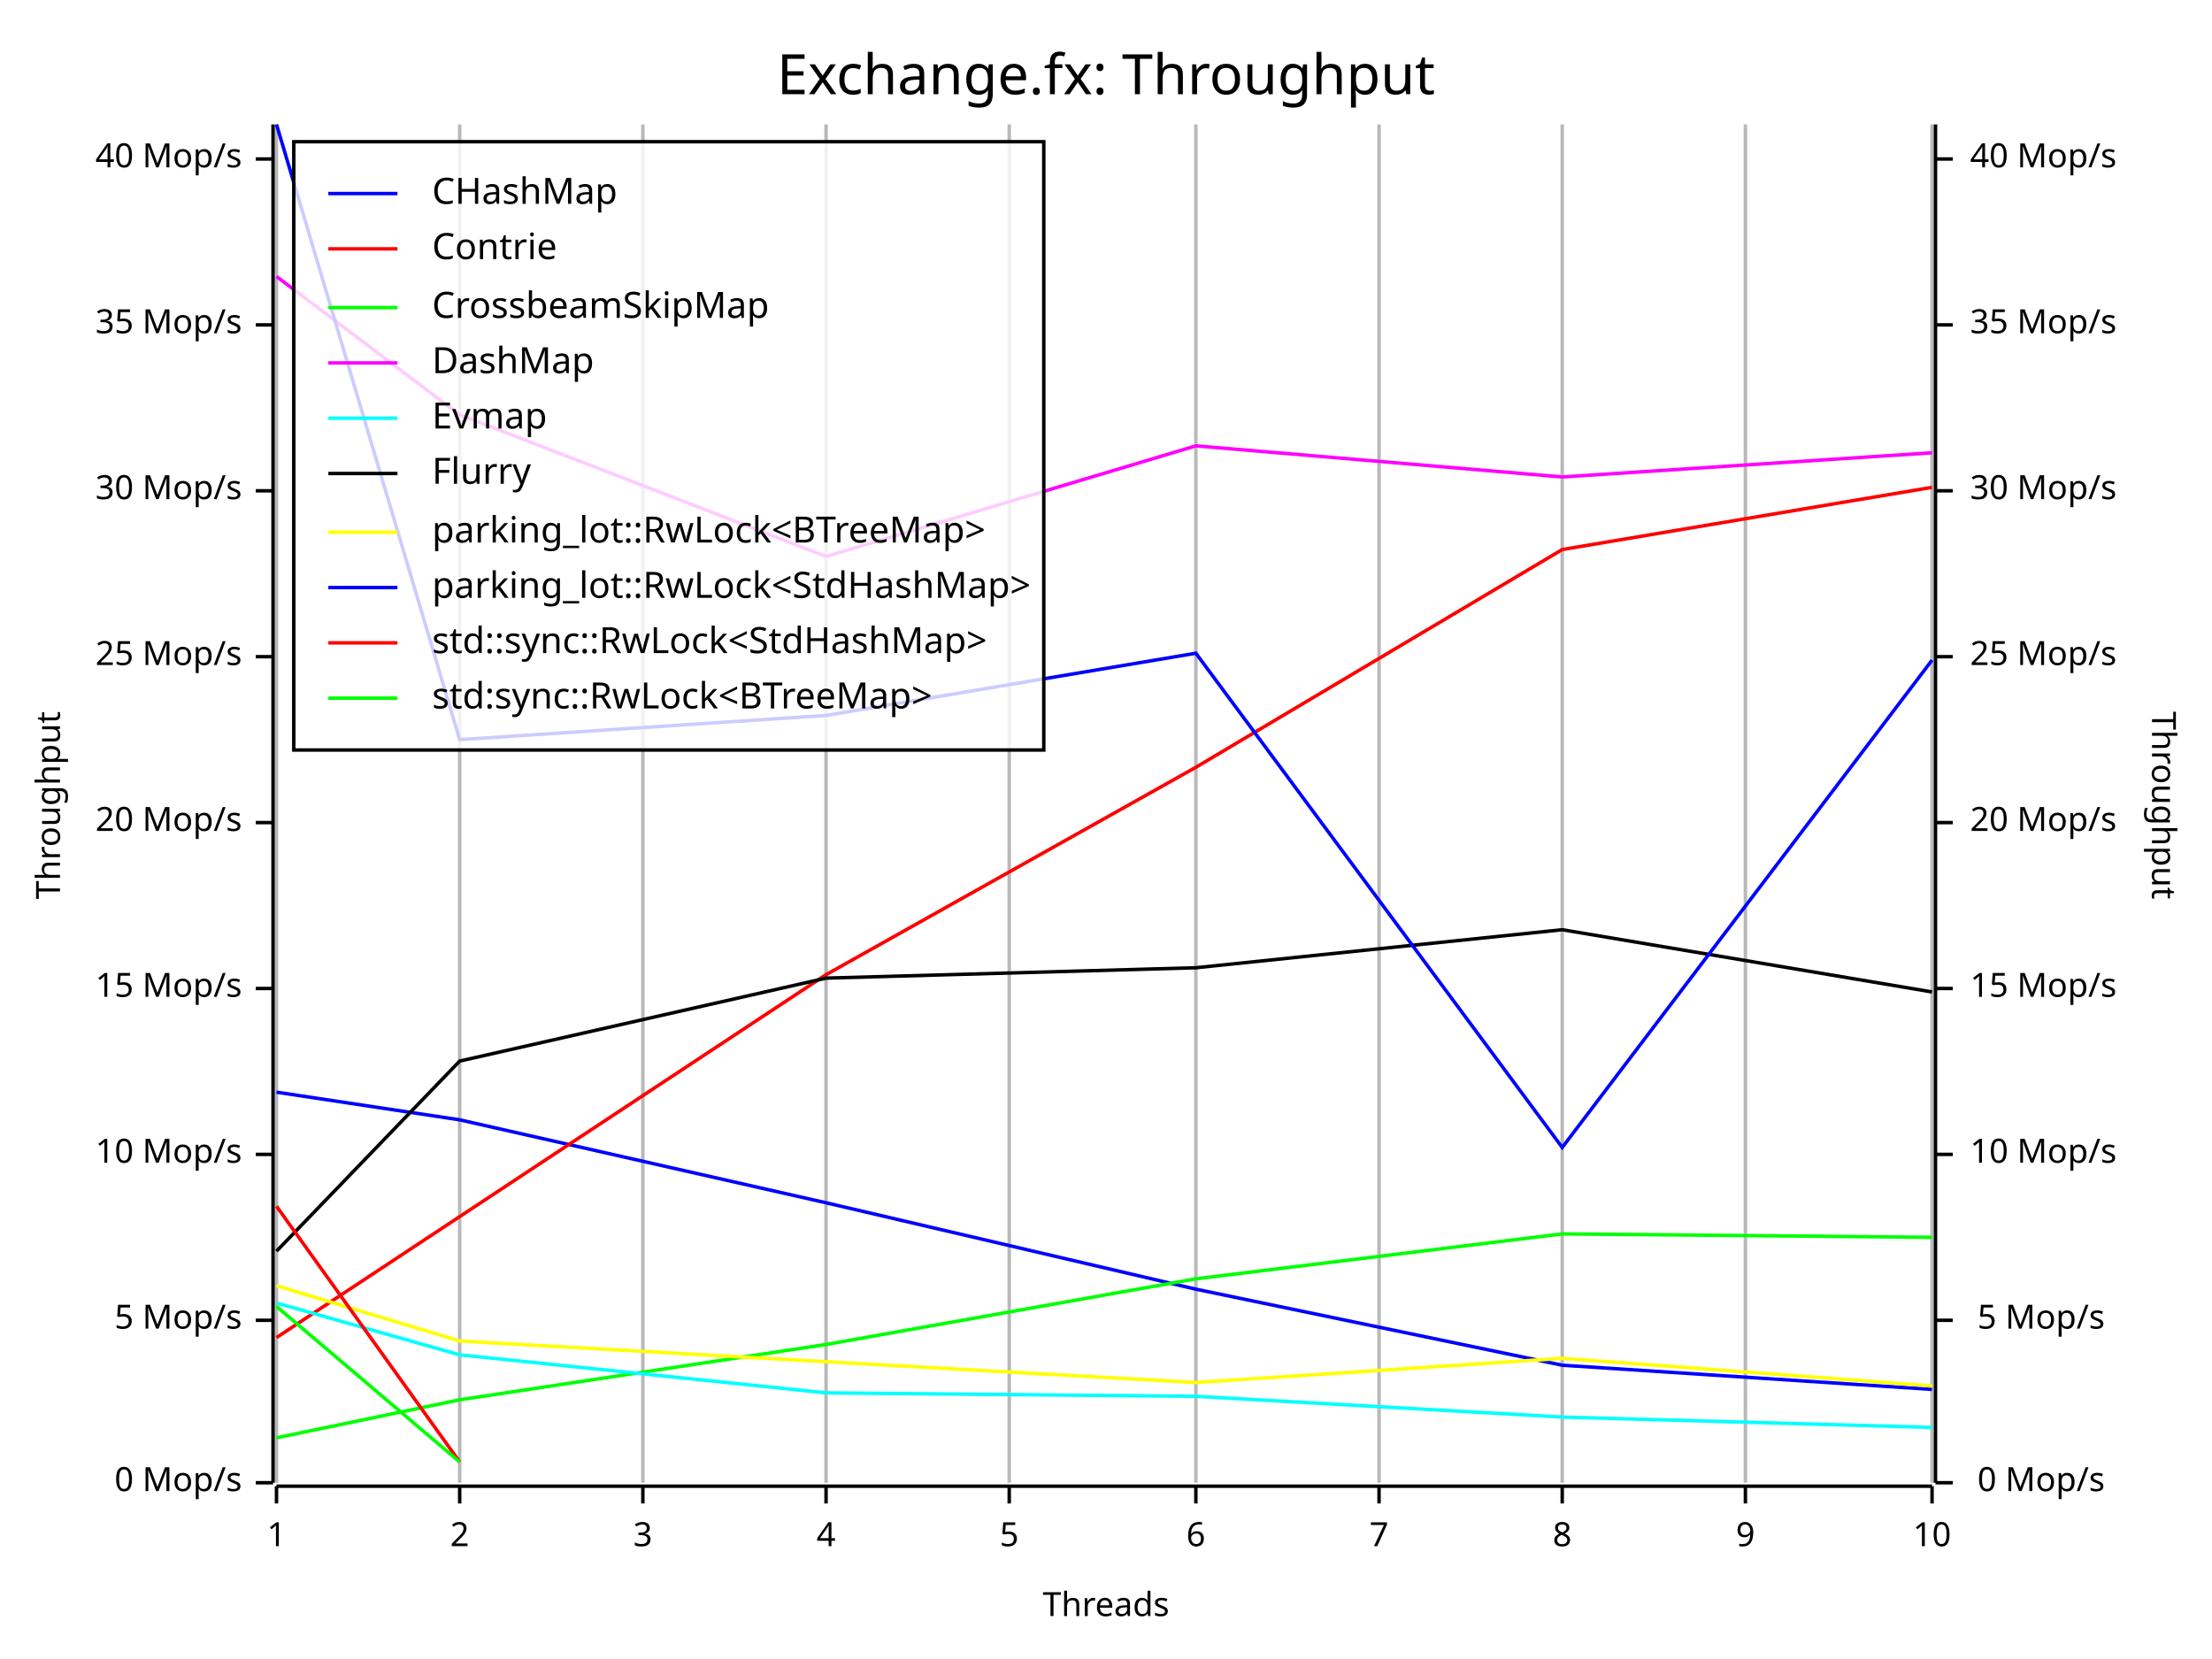
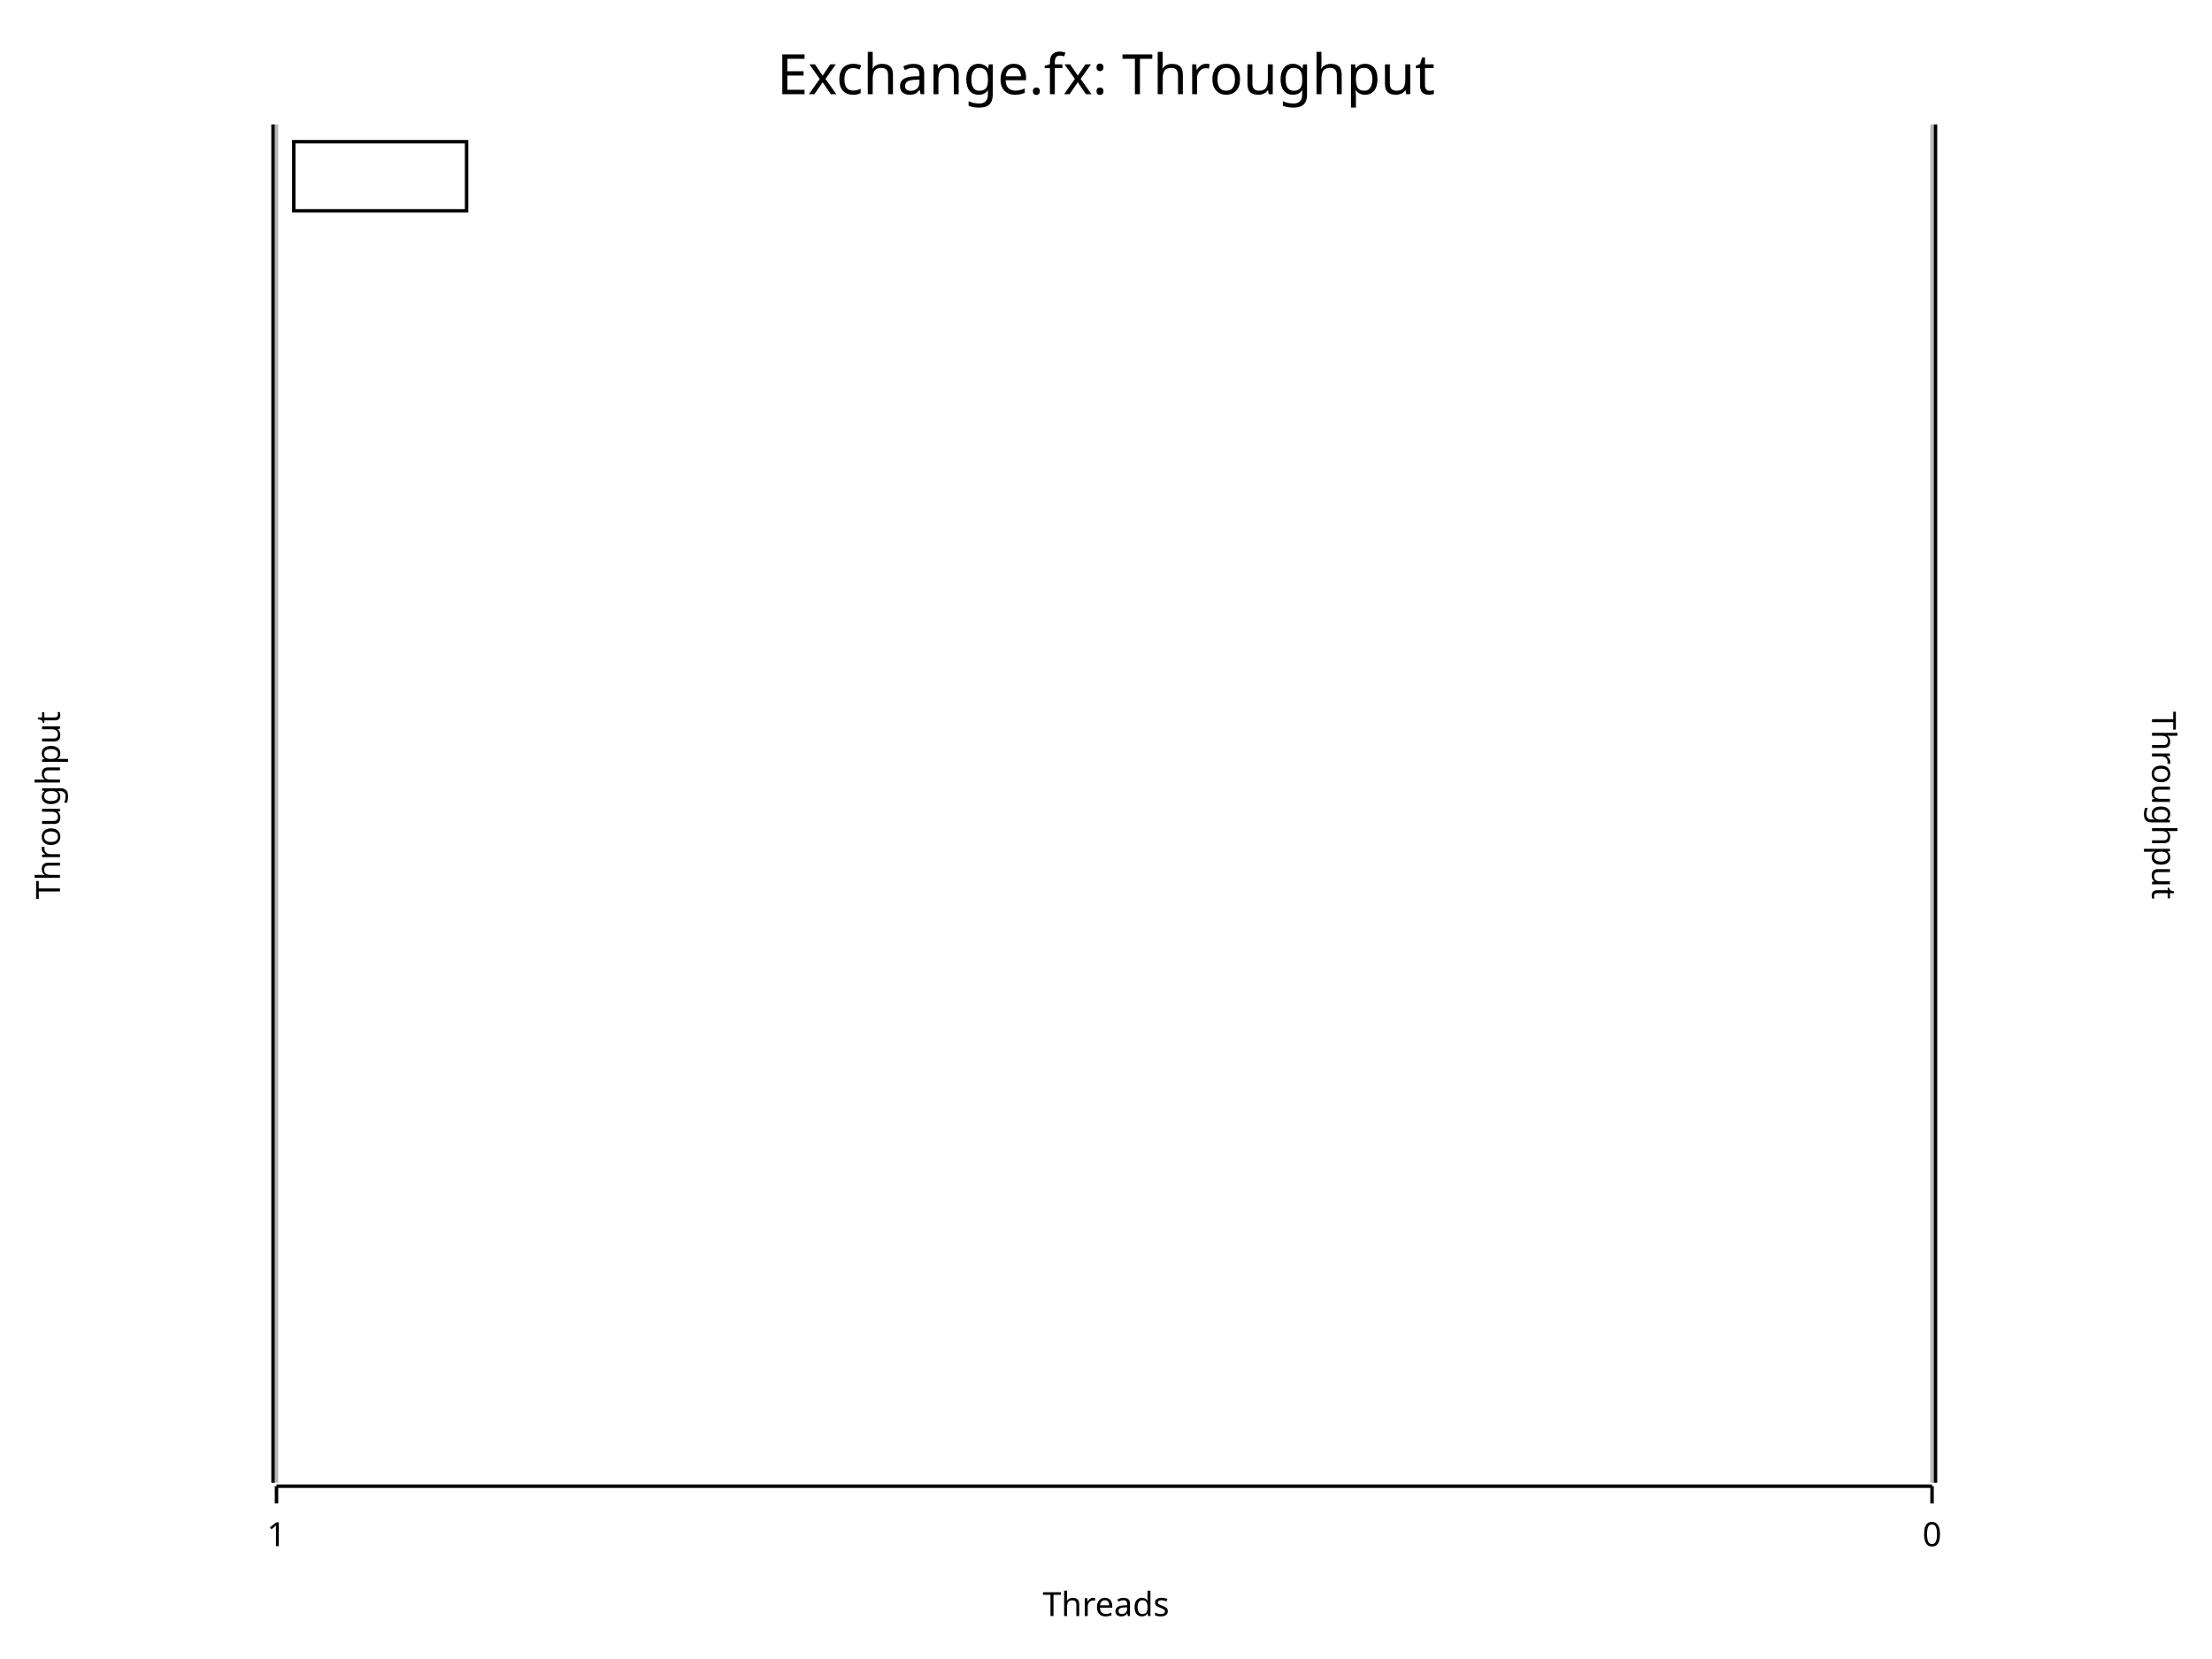
<svg xmlns="http://www.w3.org/2000/svg" width="640" height="480" viewBox="0 0 640 480">
  <rect x="0" y="0" width="640" height="480" opacity="1" fill="#FFFFFF" stroke="none" />
  <text x="320" y="15" dy="0.76em" text-anchor="middle" font-family="Fira Code" font-size="16.129" opacity="1" fill="#000000">
Exchange.fx: Throughput
</text>
+   <line opacity="0.1" stroke="#000000" stroke-width="1" x1="559" y1="429" x2="559" y2="36" />
  <line opacity="0.1" stroke="#000000" stroke-width="1" x1="80" y1="429" x2="80" y2="36" />
-   <line opacity="0.1" stroke="#000000" stroke-width="1" x1="133" y1="429" x2="133" y2="36" />
-   <line opacity="0.1" stroke="#000000" stroke-width="1" x1="186" y1="429" x2="186" y2="36" />
-   <line opacity="0.1" stroke="#000000" stroke-width="1" x1="239" y1="429" x2="239" y2="36" />
-   <line opacity="0.1" stroke="#000000" stroke-width="1" x1="292" y1="429" x2="292" y2="36" />
-   <line opacity="0.1" stroke="#000000" stroke-width="1" x1="346" y1="429" x2="346" y2="36" />
-   <line opacity="0.1" stroke="#000000" stroke-width="1" x1="399" y1="429" x2="399" y2="36" />
-   <line opacity="0.1" stroke="#000000" stroke-width="1" x1="452" y1="429" x2="452" y2="36" />
-   <line opacity="0.1" stroke="#000000" stroke-width="1" x1="505" y1="429" x2="505" y2="36" />
-   <line opacity="0.1" stroke="#000000" stroke-width="1" x1="559" y1="429" x2="559" y2="36" />
  <text x="10" y="233" dy="0.76em" text-anchor="middle" font-family="sans-serif" font-size="9.677" opacity="1" fill="#000000" transform="rotate(270, 10, 233)">
Throughput
</text>
  <text x="320" y="470" dy="-0.5ex" text-anchor="middle" font-family="sans-serif" font-size="9.677" opacity="1" fill="#000000">
Threads
</text>
  <text x="630" y="233" dy="0.76em" text-anchor="middle" font-family="sans-serif" font-size="9.677" opacity="1" fill="#000000" transform="rotate(90, 630, 233)">
Throughput
</text>
+   <line opacity="0.2" stroke="#000000" stroke-width="1" x1="559" y1="429" x2="559" y2="36" />
  <line opacity="0.2" stroke="#000000" stroke-width="1" x1="80" y1="429" x2="80" y2="36" />
-   <line opacity="0.2" stroke="#000000" stroke-width="1" x1="133" y1="429" x2="133" y2="36" />
-   <line opacity="0.2" stroke="#000000" stroke-width="1" x1="186" y1="429" x2="186" y2="36" />
-   <line opacity="0.2" stroke="#000000" stroke-width="1" x1="239" y1="429" x2="239" y2="36" />
-   <line opacity="0.2" stroke="#000000" stroke-width="1" x1="292" y1="429" x2="292" y2="36" />
-   <line opacity="0.2" stroke="#000000" stroke-width="1" x1="346" y1="429" x2="346" y2="36" />
-   <line opacity="0.2" stroke="#000000" stroke-width="1" x1="399" y1="429" x2="399" y2="36" />
-   <line opacity="0.2" stroke="#000000" stroke-width="1" x1="452" y1="429" x2="452" y2="36" />
-   <line opacity="0.2" stroke="#000000" stroke-width="1" x1="505" y1="429" x2="505" y2="36" />
-   <line opacity="0.2" stroke="#000000" stroke-width="1" x1="559" y1="429" x2="559" y2="36" />
  <polyline fill="none" opacity="1" stroke="#000000" stroke-width="1" points="79,36 79,429 " />
-   <text x="70" y="429" dy="0.5ex" text-anchor="end" font-family="sans-serif" font-size="9.677" opacity="1" fill="#000000">
- 0 Mop/s
+   <polyline fill="none" opacity="1" stroke="#000000" stroke-width="1" points="80,430 559,430 " />
+   <text x="559" y="440" dy="0.76em" text-anchor="middle" font-family="sans-serif" font-size="9.677" opacity="1" fill="#000000">
+ 0
</text>
-   <polyline fill="none" opacity="1" stroke="#000000" stroke-width="1" points="74,429 79,429 " />
-   <text x="70" y="382" dy="0.5ex" text-anchor="end" font-family="sans-serif" font-size="9.677" opacity="1" fill="#000000">
- 5 Mop/s
- </text>
-   <polyline fill="none" opacity="1" stroke="#000000" stroke-width="1" points="74,382 79,382 " />
-   <text x="70" y="334" dy="0.5ex" text-anchor="end" font-family="sans-serif" font-size="9.677" opacity="1" fill="#000000">
- 10 Mop/s
- </text>
-   <polyline fill="none" opacity="1" stroke="#000000" stroke-width="1" points="74,334 79,334 " />
-   <text x="70" y="286" dy="0.5ex" text-anchor="end" font-family="sans-serif" font-size="9.677" opacity="1" fill="#000000">
- 15 Mop/s
- </text>
-   <polyline fill="none" opacity="1" stroke="#000000" stroke-width="1" points="74,286 79,286 " />
-   <text x="70" y="238" dy="0.5ex" text-anchor="end" font-family="sans-serif" font-size="9.677" opacity="1" fill="#000000">
- 20 Mop/s
- </text>
-   <polyline fill="none" opacity="1" stroke="#000000" stroke-width="1" points="74,238 79,238 " />
-   <text x="70" y="190" dy="0.5ex" text-anchor="end" font-family="sans-serif" font-size="9.677" opacity="1" fill="#000000">
- 25 Mop/s
- </text>
-   <polyline fill="none" opacity="1" stroke="#000000" stroke-width="1" points="74,190 79,190 " />
-   <text x="70" y="142" dy="0.5ex" text-anchor="end" font-family="sans-serif" font-size="9.677" opacity="1" fill="#000000">
- 30 Mop/s
- </text>
-   <polyline fill="none" opacity="1" stroke="#000000" stroke-width="1" points="74,142 79,142 " />
-   <text x="70" y="94" dy="0.5ex" text-anchor="end" font-family="sans-serif" font-size="9.677" opacity="1" fill="#000000">
- 35 Mop/s
- </text>
-   <polyline fill="none" opacity="1" stroke="#000000" stroke-width="1" points="74,94 79,94 " />
-   <text x="70" y="46" dy="0.5ex" text-anchor="end" font-family="sans-serif" font-size="9.677" opacity="1" fill="#000000">
- 40 Mop/s
- </text>
-   <polyline fill="none" opacity="1" stroke="#000000" stroke-width="1" points="74,46 79,46 " />
-   <polyline fill="none" opacity="1" stroke="#000000" stroke-width="1" points="80,430 559,430 " />
+   <polyline fill="none" opacity="1" stroke="#000000" stroke-width="1" points="559,430 559,435 " />
  <text x="80" y="440" dy="0.76em" text-anchor="middle" font-family="sans-serif" font-size="9.677" opacity="1" fill="#000000">
1
</text>
  <polyline fill="none" opacity="1" stroke="#000000" stroke-width="1" points="80,430 80,435 " />
-   <text x="133" y="440" dy="0.76em" text-anchor="middle" font-family="sans-serif" font-size="9.677" opacity="1" fill="#000000">
- 2
- </text>
-   <polyline fill="none" opacity="1" stroke="#000000" stroke-width="1" points="133,430 133,435 " />
-   <text x="186" y="440" dy="0.76em" text-anchor="middle" font-family="sans-serif" font-size="9.677" opacity="1" fill="#000000">
- 3
- </text>
-   <polyline fill="none" opacity="1" stroke="#000000" stroke-width="1" points="186,430 186,435 " />
-   <text x="239" y="440" dy="0.76em" text-anchor="middle" font-family="sans-serif" font-size="9.677" opacity="1" fill="#000000">
- 4
- </text>
-   <polyline fill="none" opacity="1" stroke="#000000" stroke-width="1" points="239,430 239,435 " />
-   <text x="292" y="440" dy="0.76em" text-anchor="middle" font-family="sans-serif" font-size="9.677" opacity="1" fill="#000000">
- 5
- </text>
-   <polyline fill="none" opacity="1" stroke="#000000" stroke-width="1" points="292,430 292,435 " />
-   <text x="346" y="440" dy="0.76em" text-anchor="middle" font-family="sans-serif" font-size="9.677" opacity="1" fill="#000000">
- 6
- </text>
-   <polyline fill="none" opacity="1" stroke="#000000" stroke-width="1" points="346,430 346,435 " />
-   <text x="399" y="440" dy="0.76em" text-anchor="middle" font-family="sans-serif" font-size="9.677" opacity="1" fill="#000000">
- 7
- </text>
-   <polyline fill="none" opacity="1" stroke="#000000" stroke-width="1" points="399,430 399,435 " />
-   <text x="452" y="440" dy="0.76em" text-anchor="middle" font-family="sans-serif" font-size="9.677" opacity="1" fill="#000000">
- 8
- </text>
-   <polyline fill="none" opacity="1" stroke="#000000" stroke-width="1" points="452,430 452,435 " />
-   <text x="505" y="440" dy="0.76em" text-anchor="middle" font-family="sans-serif" font-size="9.677" opacity="1" fill="#000000">
- 9
- </text>
-   <polyline fill="none" opacity="1" stroke="#000000" stroke-width="1" points="505,430 505,435 " />
-   <text x="559" y="440" dy="0.76em" text-anchor="middle" font-family="sans-serif" font-size="9.677" opacity="1" fill="#000000">
- 10
- </text>
-   <polyline fill="none" opacity="1" stroke="#000000" stroke-width="1" points="559,430 559,435 " />
  <polyline fill="none" opacity="1" stroke="#000000" stroke-width="1" points="560,36 560,429 " />
-   <text x="609" y="429" dy="0.5ex" text-anchor="end" font-family="sans-serif" font-size="9.677" opacity="1" fill="#000000">
- 0 Mop/s
- </text>
-   <polyline fill="none" opacity="1" stroke="#000000" stroke-width="1" points="560,429 565,429 " />
-   <text x="609" y="382" dy="0.5ex" text-anchor="end" font-family="sans-serif" font-size="9.677" opacity="1" fill="#000000">
- 5 Mop/s
- </text>
-   <polyline fill="none" opacity="1" stroke="#000000" stroke-width="1" points="560,382 565,382 " />
-   <text x="570" y="334" dy="0.5ex" text-anchor="start" font-family="sans-serif" font-size="9.677" opacity="1" fill="#000000">
- 10 Mop/s
- </text>
-   <polyline fill="none" opacity="1" stroke="#000000" stroke-width="1" points="560,334 565,334 " />
-   <text x="570" y="286" dy="0.5ex" text-anchor="start" font-family="sans-serif" font-size="9.677" opacity="1" fill="#000000">
- 15 Mop/s
- </text>
-   <polyline fill="none" opacity="1" stroke="#000000" stroke-width="1" points="560,286 565,286 " />
-   <text x="570" y="238" dy="0.5ex" text-anchor="start" font-family="sans-serif" font-size="9.677" opacity="1" fill="#000000">
- 20 Mop/s
- </text>
-   <polyline fill="none" opacity="1" stroke="#000000" stroke-width="1" points="560,238 565,238 " />
-   <text x="570" y="190" dy="0.5ex" text-anchor="start" font-family="sans-serif" font-size="9.677" opacity="1" fill="#000000">
- 25 Mop/s
- </text>
-   <polyline fill="none" opacity="1" stroke="#000000" stroke-width="1" points="560,190 565,190 " />
-   <text x="570" y="142" dy="0.5ex" text-anchor="start" font-family="sans-serif" font-size="9.677" opacity="1" fill="#000000">
- 30 Mop/s
- </text>
-   <polyline fill="none" opacity="1" stroke="#000000" stroke-width="1" points="560,142 565,142 " />
-   <text x="570" y="94" dy="0.5ex" text-anchor="start" font-family="sans-serif" font-size="9.677" opacity="1" fill="#000000">
- 35 Mop/s
- </text>
-   <polyline fill="none" opacity="1" stroke="#000000" stroke-width="1" points="560,94 565,94 " />
-   <text x="570" y="46" dy="0.5ex" text-anchor="start" font-family="sans-serif" font-size="9.677" opacity="1" fill="#000000">
- 40 Mop/s
- </text>
-   <polyline fill="none" opacity="1" stroke="#000000" stroke-width="1" points="560,46 565,46 " />
-   <polyline fill="none" opacity="1" stroke="#0000FF" stroke-width="1" points="80,316 133,324 239,348 346,373 452,395 559,402 " />
-   <polyline fill="none" opacity="1" stroke="#FF0000" stroke-width="1" points="80,387 133,352 239,282 346,222 452,159 559,141 " />
-   <polyline fill="none" opacity="1" stroke="#00FF00" stroke-width="1" points="80,416 133,405 239,389 346,370 452,357 559,358 " />
-   <polyline fill="none" opacity="1" stroke="#FF00FF" stroke-width="1" points="80,80 133,120 239,161 346,129 452,138 559,131 " />
-   <polyline fill="none" opacity="1" stroke="#00FFFF" stroke-width="1" points="80,377 133,392 239,403 346,404 452,410 559,413 " />
-   <polyline fill="none" opacity="1" stroke="#000000" stroke-width="1" points="80,362 133,307 239,283 346,280 452,269 559,287 " />
-   <polyline fill="none" opacity="1" stroke="#FFFF00" stroke-width="1" points="80,372 133,388 239,394 346,400 452,393 559,401 " />
-   <polyline fill="none" opacity="1" stroke="#0000FF" stroke-width="1" points="80,36 133,214 239,207 346,189 452,332 559,191 " />
-   <polyline fill="none" opacity="1" stroke="#FF0000" stroke-width="1" points="80,349 133,423 " />
-   <polyline fill="none" opacity="1" stroke="#00FF00" stroke-width="1" points="80,378 133,423 " />
-   <rect x="85" y="41" width="217" height="176" opacity="0.8" fill="#FFFFFF" stroke="none" />
-   <rect x="85" y="41" width="217" height="176" opacity="1" fill="none" stroke="#000000" />
-   <text x="125" y="51" dy="0.76em" text-anchor="start" font-family="Fira Code" font-size="10.484" opacity="1" fill="#000000">
- CHashMap
- </text>
-   <text x="125" y="67" dy="0.76em" text-anchor="start" font-family="Fira Code" font-size="10.484" opacity="1" fill="#000000">
- Contrie
- </text>
-   <text x="125" y="84" dy="0.76em" text-anchor="start" font-family="Fira Code" font-size="10.484" opacity="1" fill="#000000">
- CrossbeamSkipMap
- </text>
-   <text x="125" y="100" dy="0.76em" text-anchor="start" font-family="Fira Code" font-size="10.484" opacity="1" fill="#000000">
- DashMap
- </text>
-   <text x="125" y="116" dy="0.76em" text-anchor="start" font-family="Fira Code" font-size="10.484" opacity="1" fill="#000000">
- Evmap
- </text>
-   <text x="125" y="132" dy="0.76em" text-anchor="start" font-family="Fira Code" font-size="10.484" opacity="1" fill="#000000">
- Flurry
- </text>
-   <text x="125" y="149" dy="0.76em" text-anchor="start" font-family="Fira Code" font-size="10.484" opacity="1" fill="#000000">
- parking_lot::RwLock&lt;BTreeMap&gt;
- </text>
-   <text x="125" y="165" dy="0.76em" text-anchor="start" font-family="Fira Code" font-size="10.484" opacity="1" fill="#000000">
- parking_lot::RwLock&lt;StdHashMap&gt;
- </text>
-   <text x="125" y="181" dy="0.76em" text-anchor="start" font-family="Fira Code" font-size="10.484" opacity="1" fill="#000000">
- std::sync::RwLock&lt;StdHashMap&gt;
- </text>
-   <text x="125" y="197" dy="0.76em" text-anchor="start" font-family="Fira Code" font-size="10.484" opacity="1" fill="#000000">
- std:sync::RwLock&lt;BTreeMap&gt;
- </text>
-   <polyline fill="none" opacity="1" stroke="#0000FF" stroke-width="1" points="95,56 115,56 " />
-   <polyline fill="none" opacity="1" stroke="#FF0000" stroke-width="1" points="95,72 115,72 " />
-   <polyline fill="none" opacity="1" stroke="#00FF00" stroke-width="1" points="95,89 115,89 " />
-   <polyline fill="none" opacity="1" stroke="#FF00FF" stroke-width="1" points="95,105 115,105 " />
-   <polyline fill="none" opacity="1" stroke="#00FFFF" stroke-width="1" points="95,121 115,121 " />
-   <polyline fill="none" opacity="1" stroke="#000000" stroke-width="1" points="95,137 115,137 " />
-   <polyline fill="none" opacity="1" stroke="#FFFF00" stroke-width="1" points="95,154 115,154 " />
-   <polyline fill="none" opacity="1" stroke="#0000FF" stroke-width="1" points="95,170 115,170 " />
-   <polyline fill="none" opacity="1" stroke="#FF0000" stroke-width="1" points="95,186 115,186 " />
-   <polyline fill="none" opacity="1" stroke="#00FF00" stroke-width="1" points="95,202 115,202 " />
+   <rect x="85" y="41" width="50" height="20" opacity="0.8" fill="#FFFFFF" stroke="none" />
+   <rect x="85" y="41" width="50" height="20" opacity="1" fill="none" stroke="#000000" />
</svg>
